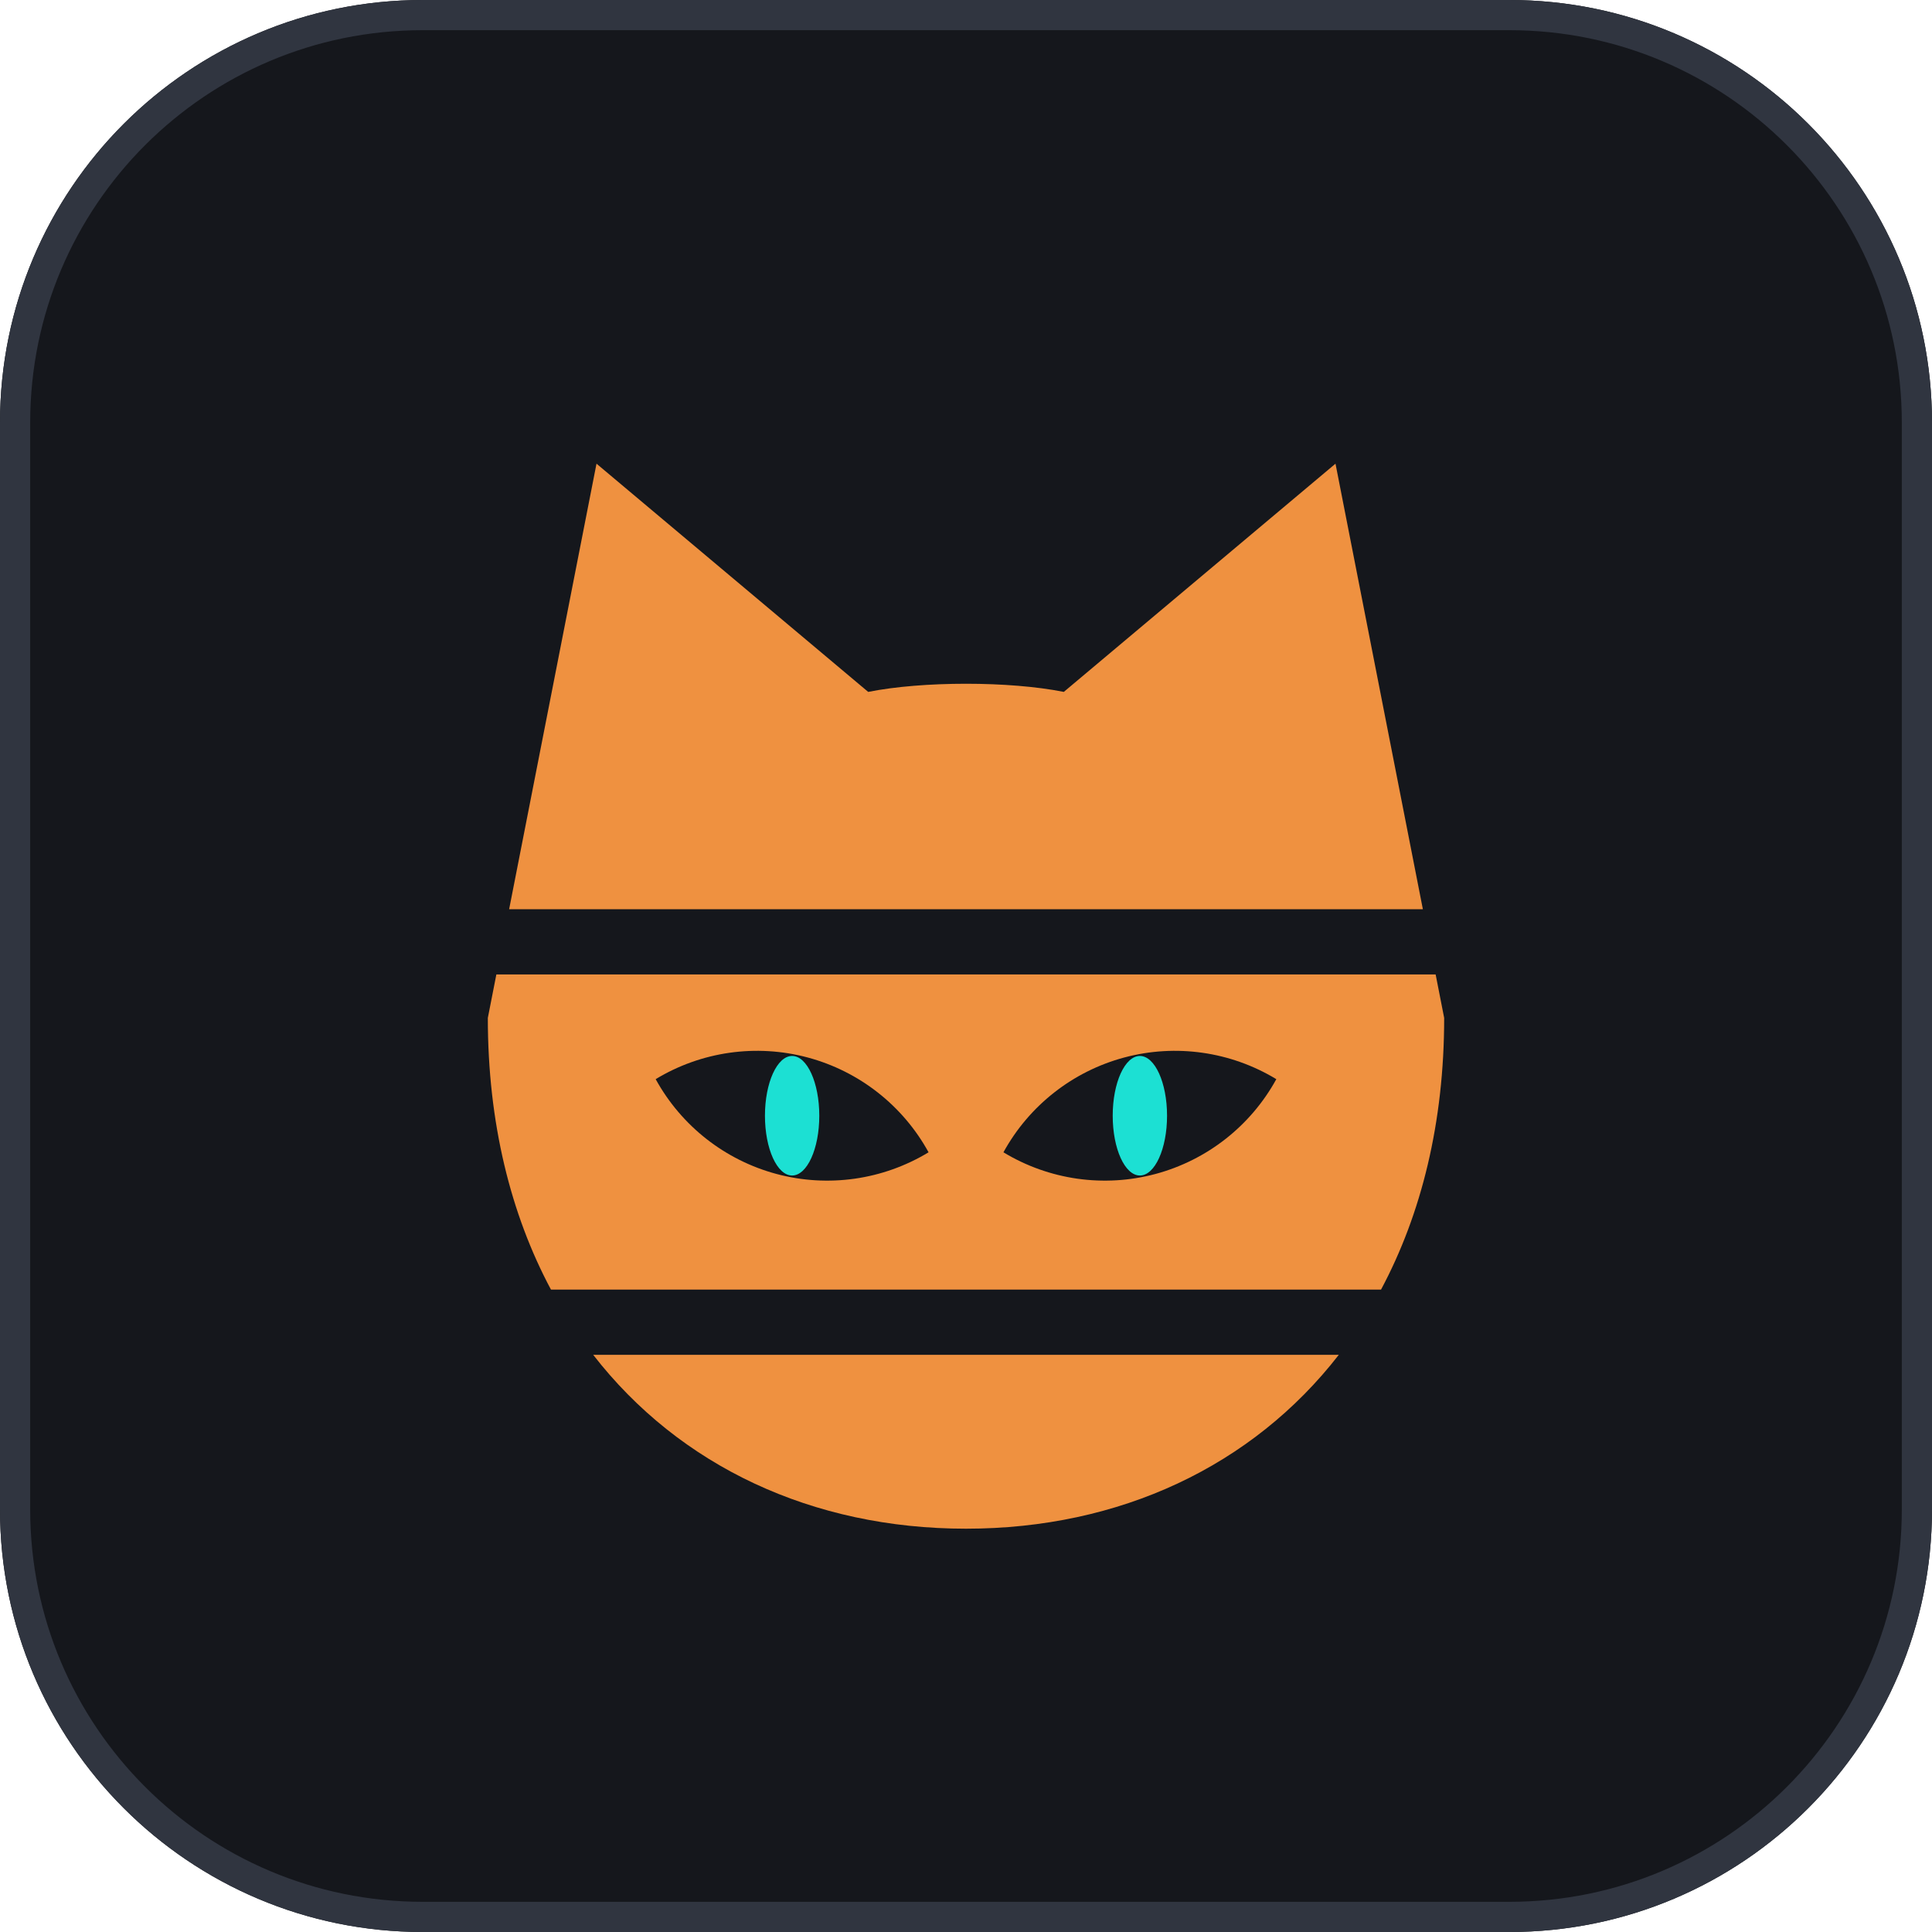
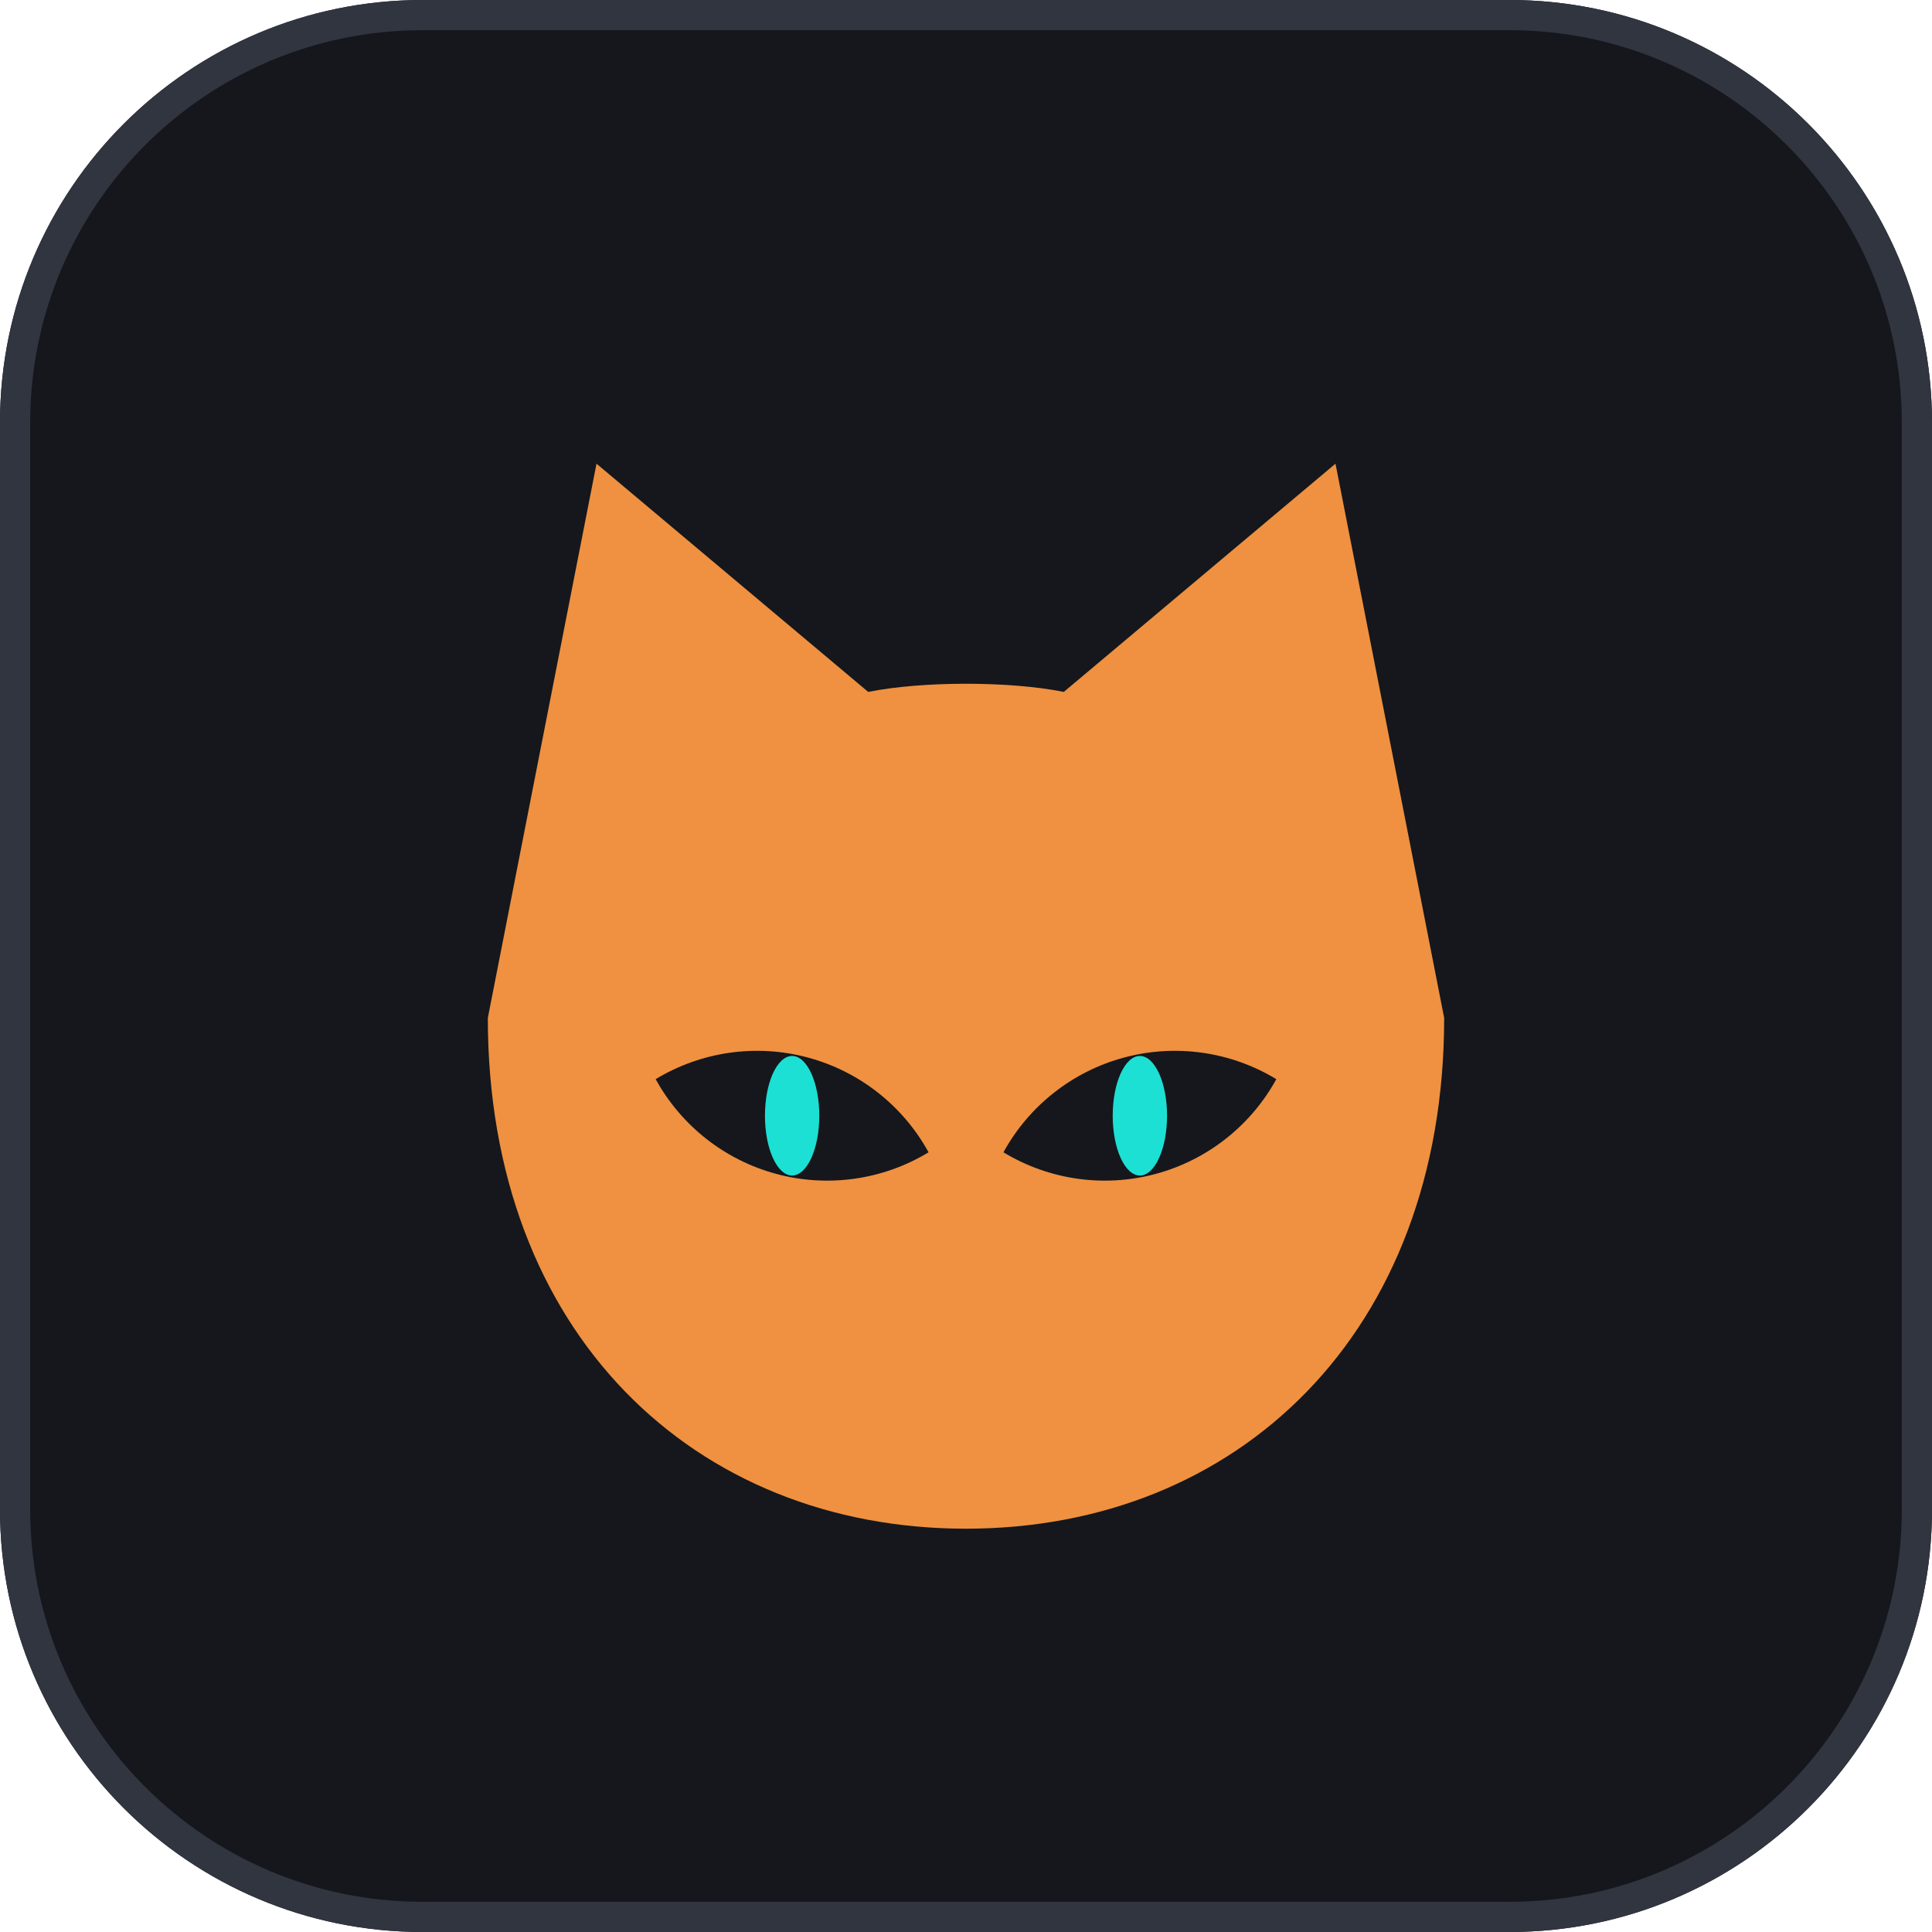
<svg xmlns="http://www.w3.org/2000/svg" viewBox="0 0 256 256" width="256" height="256" role="img" aria-labelledby="t">
  <rect width="256" height="256" rx="56" fill="#15171C" />
  <rect x="2" y="2" width="252" height="252" rx="54" fill="none" stroke="#303540" stroke-width="4" />
  <g transform="translate(35.84 39.84) scale(0.72)">
-     <path id="head" fill="#EF9140" fill-rule="evenodd" d="M43.92 112 L60 30 L110 72 C120 70 136 70 146 72 L196 30 L212.08 112 Z M40 132 L41.57 124 L214.43 124 L216 132 C216 151.26 211.81 168.1 204.38 182 L51.62 182 C44.19 168.1 40 151.26 40 132 Z M196.61 194 C180.71 214.49 156.27 226 128 226 C99.73 226 75.29 214.49 59.39 194 Z M70.89 143.27 A36 36 0 0 1 121.11 156.73 A36 36 0 0 1 70.89 143.27 Z M134.89 156.73 A36 36 0 0 1 185.11 143.27 A36 36 0 0 1 134.89 156.73 Z" />
+     <path id="head" fill="#EF9140" fill-rule="evenodd" d="M40 132 L60 30 L110 72 C120 70 136 70 146 72 L196 30 L216 132 C216 190 178 226 128 226 C78 226 40 190 40 132 Z M70.89 143.27 A36 36 0 0 1 121.11 156.73 A36 36 0 0 1 70.89 143.27 Z M134.89 156.73 A36 36 0 0 1 185.11 143.27 A36 36 0 0 1 134.89 156.73 Z" />
    <path id="pupils" fill="#1CE0D3" d="M96 139 A5 11 0 0 1 96 161 A5 11 0 0 1 96 139 Z M160 139 A5 11 0 0 1 160 161 A5 11 0 0 1 160 139 Z" />
  </g>
</svg>
